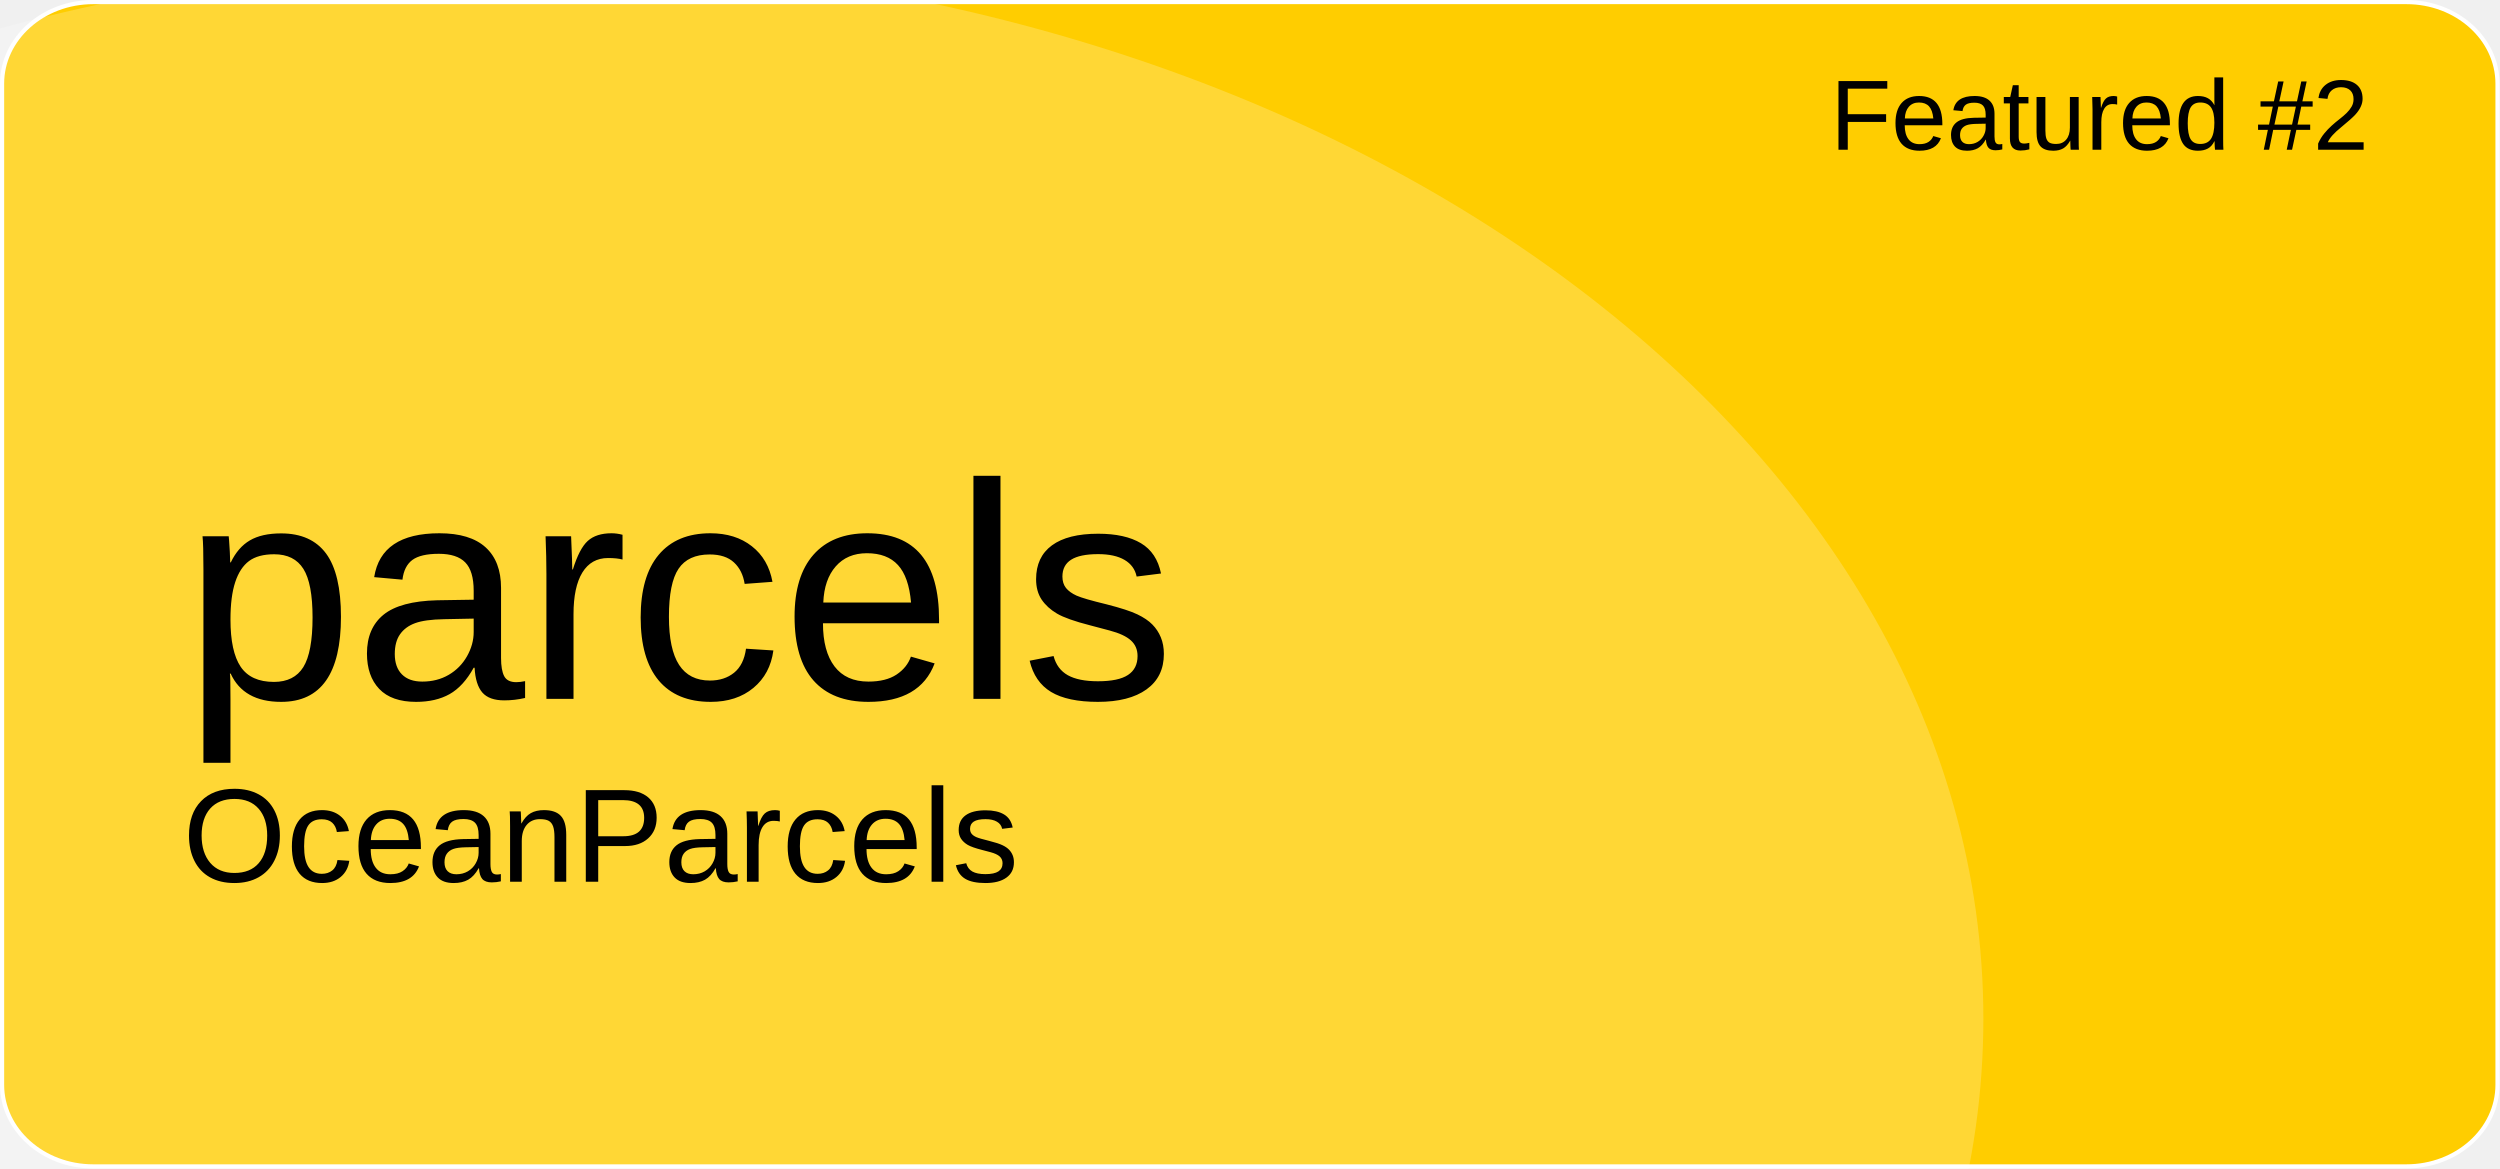
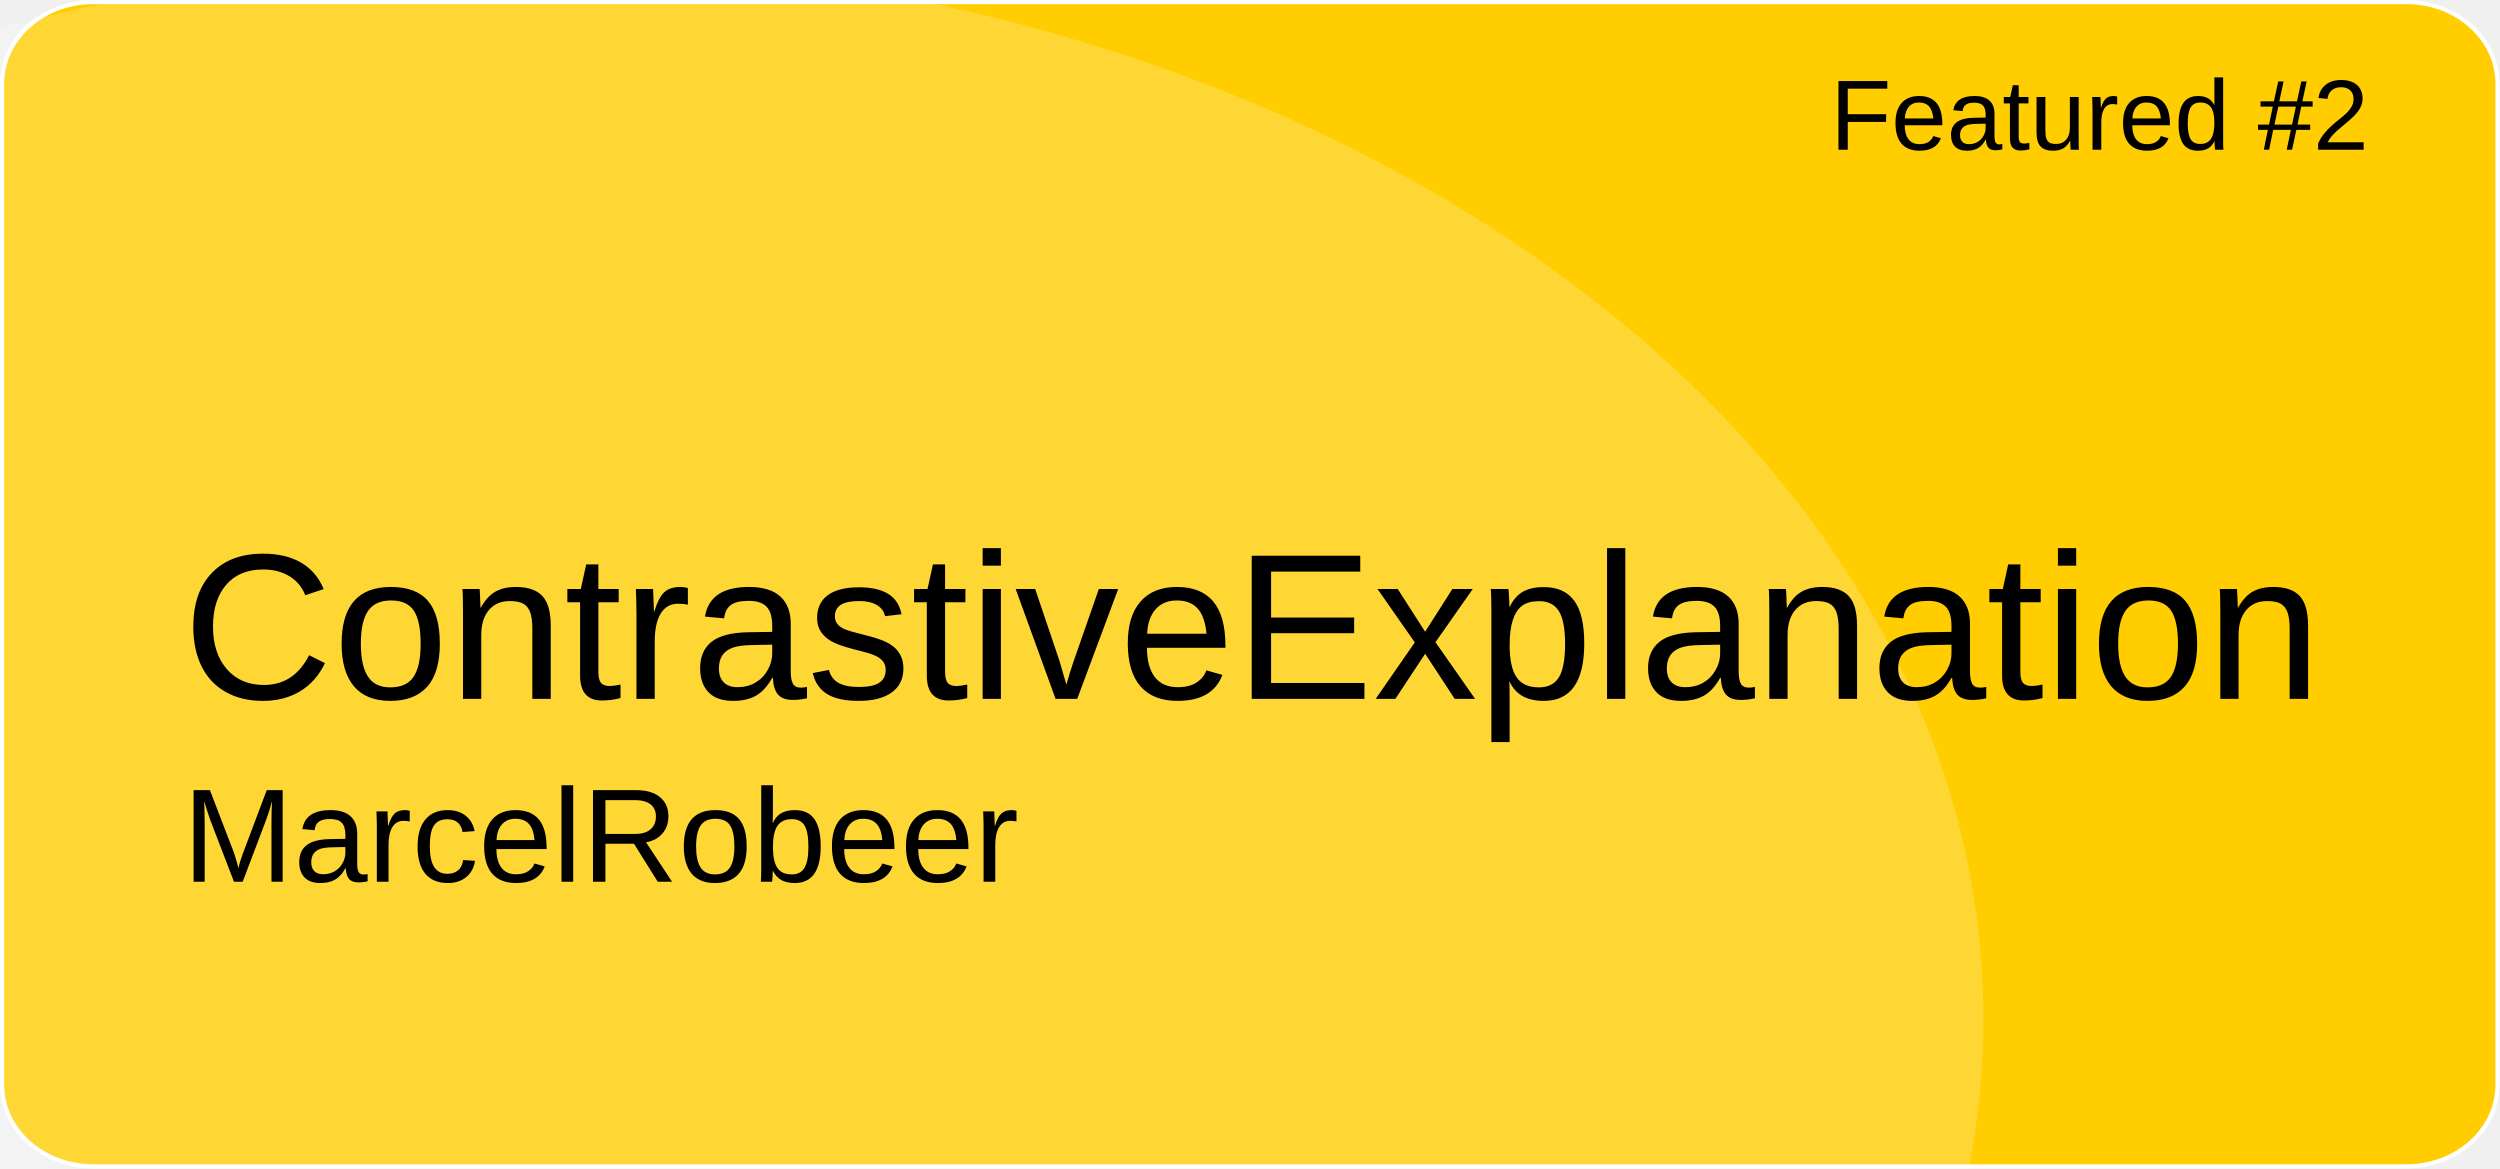
<svg xmlns="http://www.w3.org/2000/svg" version="1.1" id="a" x="0px" y="0px" viewBox="0 0 601 281" style="enable-background:new 0 0 601 281;" xml:space="preserve">
  <style type="text/css">
	.st0{fill:#FFCD00;stroke:#FFFFFF;stroke-miterlimit:10;}
	.st1{opacity:0.21;fill:#FFFFFF;enable-background:new    ;}
	.st2{font-family:'Arial';}
	.st3{font-size:24px;}
- 	.st4{font-size:74px;}
+ 	.st4{font-size:50px;}
	.st5{font-size:32px;}
</style>
  <path id="b" class="st0" d="M22.4,0.5h556.1c12.1,0,21.9,8.8,21.9,19.6v240.7c0,10.8-9.8,19.6-21.9,19.6H22.4  c-12.1,0-21.9-8.8-21.9-19.6V20.1C0.5,9.3,10.3,0.5,22.4,0.5z" />
  <ellipse class="st1" cx="124.5" cy="244.9" rx="352.3" ry="254.4" />
  <text transform="matrix(1 0 0 1 440 36)" class="st2 st3">Featured #2</text>
-   <text transform="matrix(1 0 0 1 43.92 168.01)" class="st2 st4">parcels</text>
-   <text transform="matrix(1 0 0 1 43.92 211.97)" class="st2 st5">OceanParcels</text>
+   <text transform="matrix(1 0 0 1 43.92 168.01)" class="st2 st4">ContrastiveExplanation</text>
+   <text transform="matrix(1 0 0 1 43.92 211.97)" class="st2 st5">MarcelRobeer</text>
</svg>
